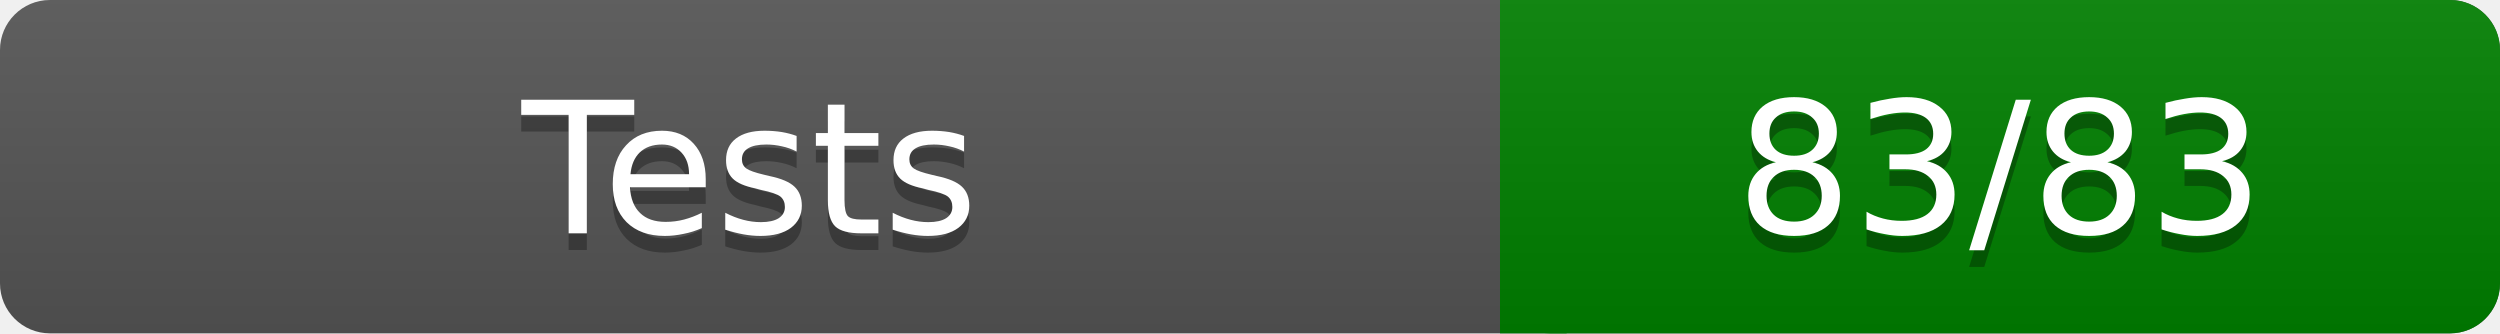
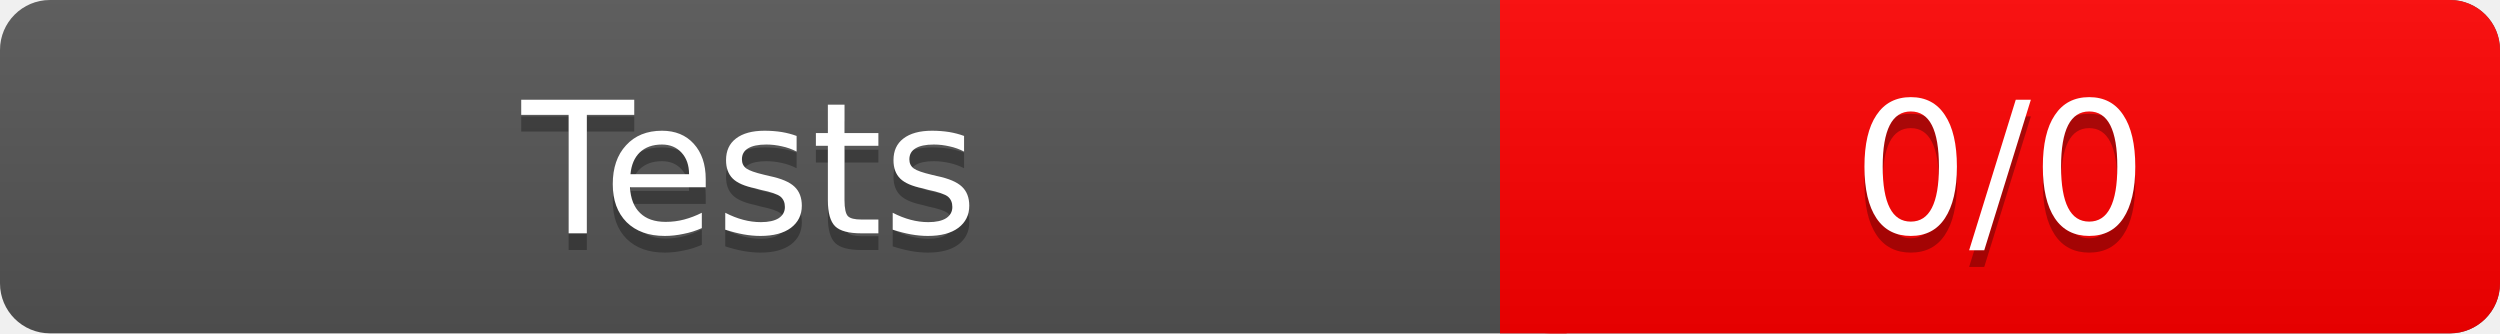
<svg xmlns="http://www.w3.org/2000/svg" width="150" height="20" role="img" aria-label="Test Results">
  <linearGradient id="a" x2="0" y2="100%">
    <stop offset="0" stop-color="#bbb" stop-opacity=".1" />
    <stop offset="1" stop-opacity=".1" />
  </linearGradient>
  <rect rx="3" width="150" height="20" fill="#555" />
-   <rect rx="3" x="90" width="60" height="20" fill="green" />
-   <path fill="green" d="M90 0h4v20h-4z" />
+   <rect rx="3" x="90" width="60" height="20" fill="red" />
+   <path fill="red" d="M90 0h4v20h-4z" />
  <rect rx="3" width="150" height="20" fill="url(#a)" />
  <g fill="#fff" text-anchor="middle" font-family="Verdana,DejaVu Sans,sans-serif" font-size="11">
    <text x="45" y="15" fill="#010101" fill-opacity=".3">Tests</text>
    <text x="45" y="14">Tests</text>
-     <text x="120" y="15" fill="#010101" fill-opacity=".3">83/83</text>
-     <text x="120" y="14">83/83</text>
+     <text x="120" y="15" fill="#010101" fill-opacity=".3">0/0</text>
+     <text x="120" y="14">0/0</text>
  </g>
</svg>
